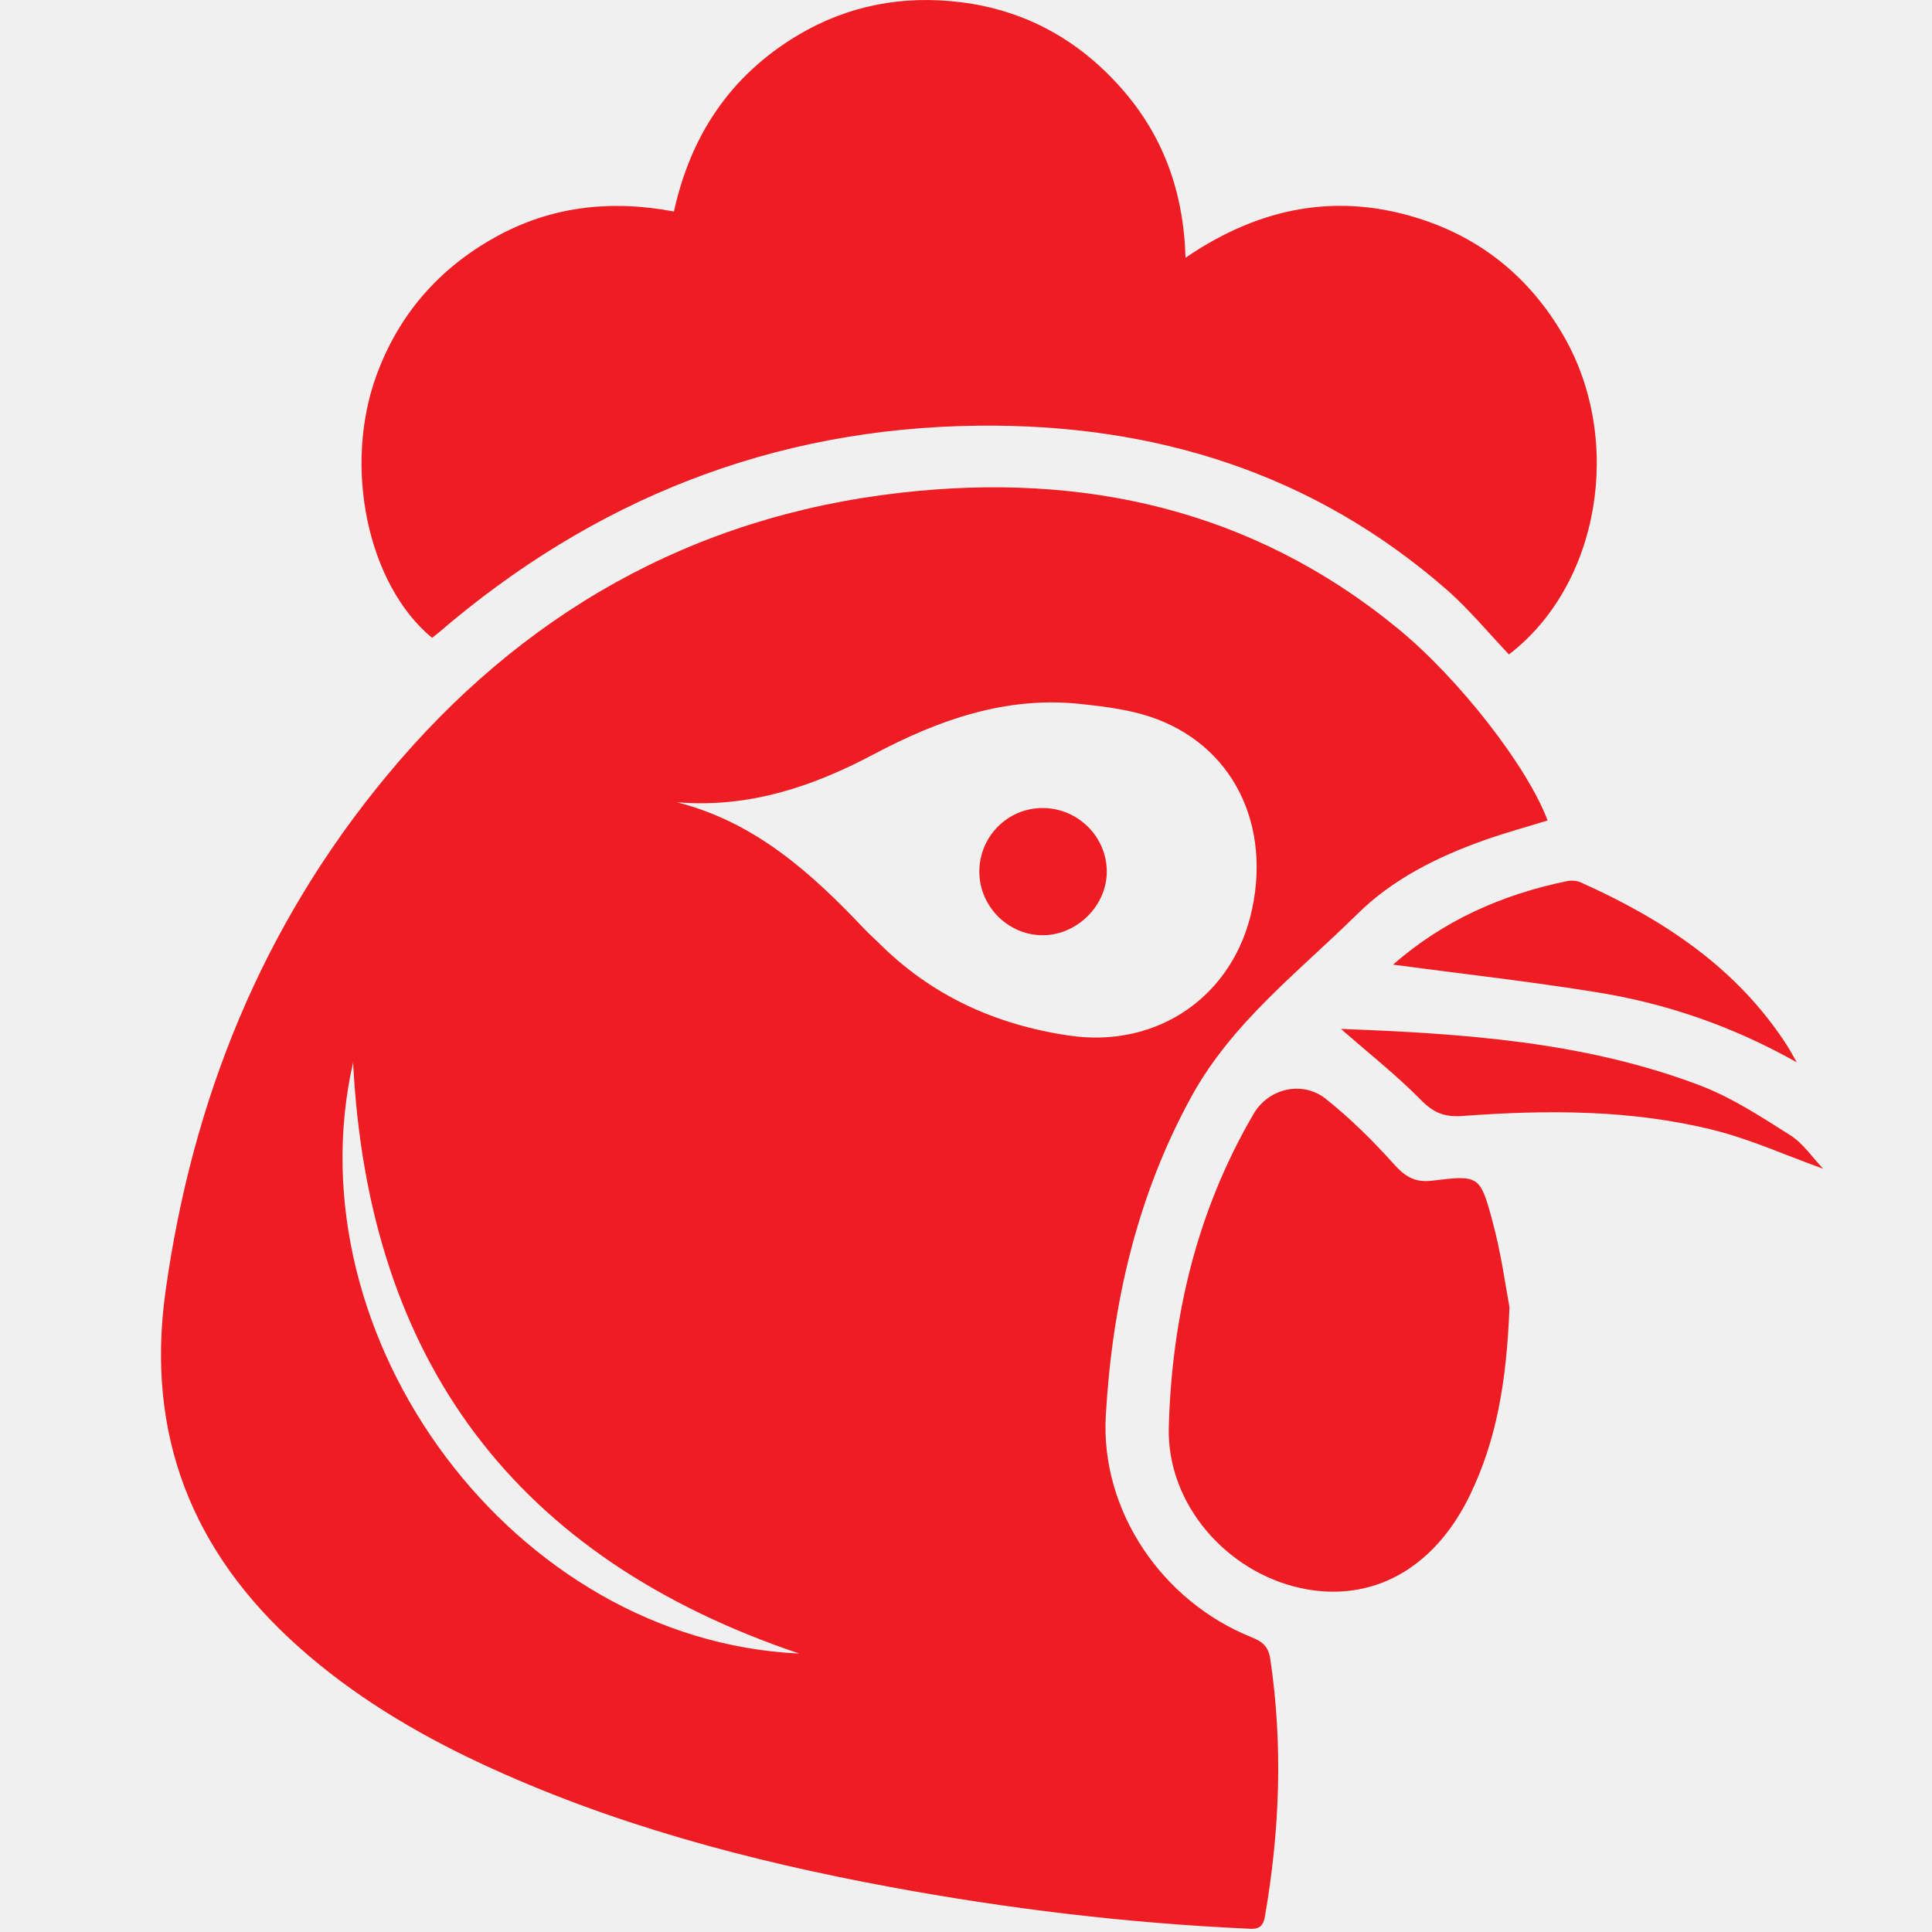
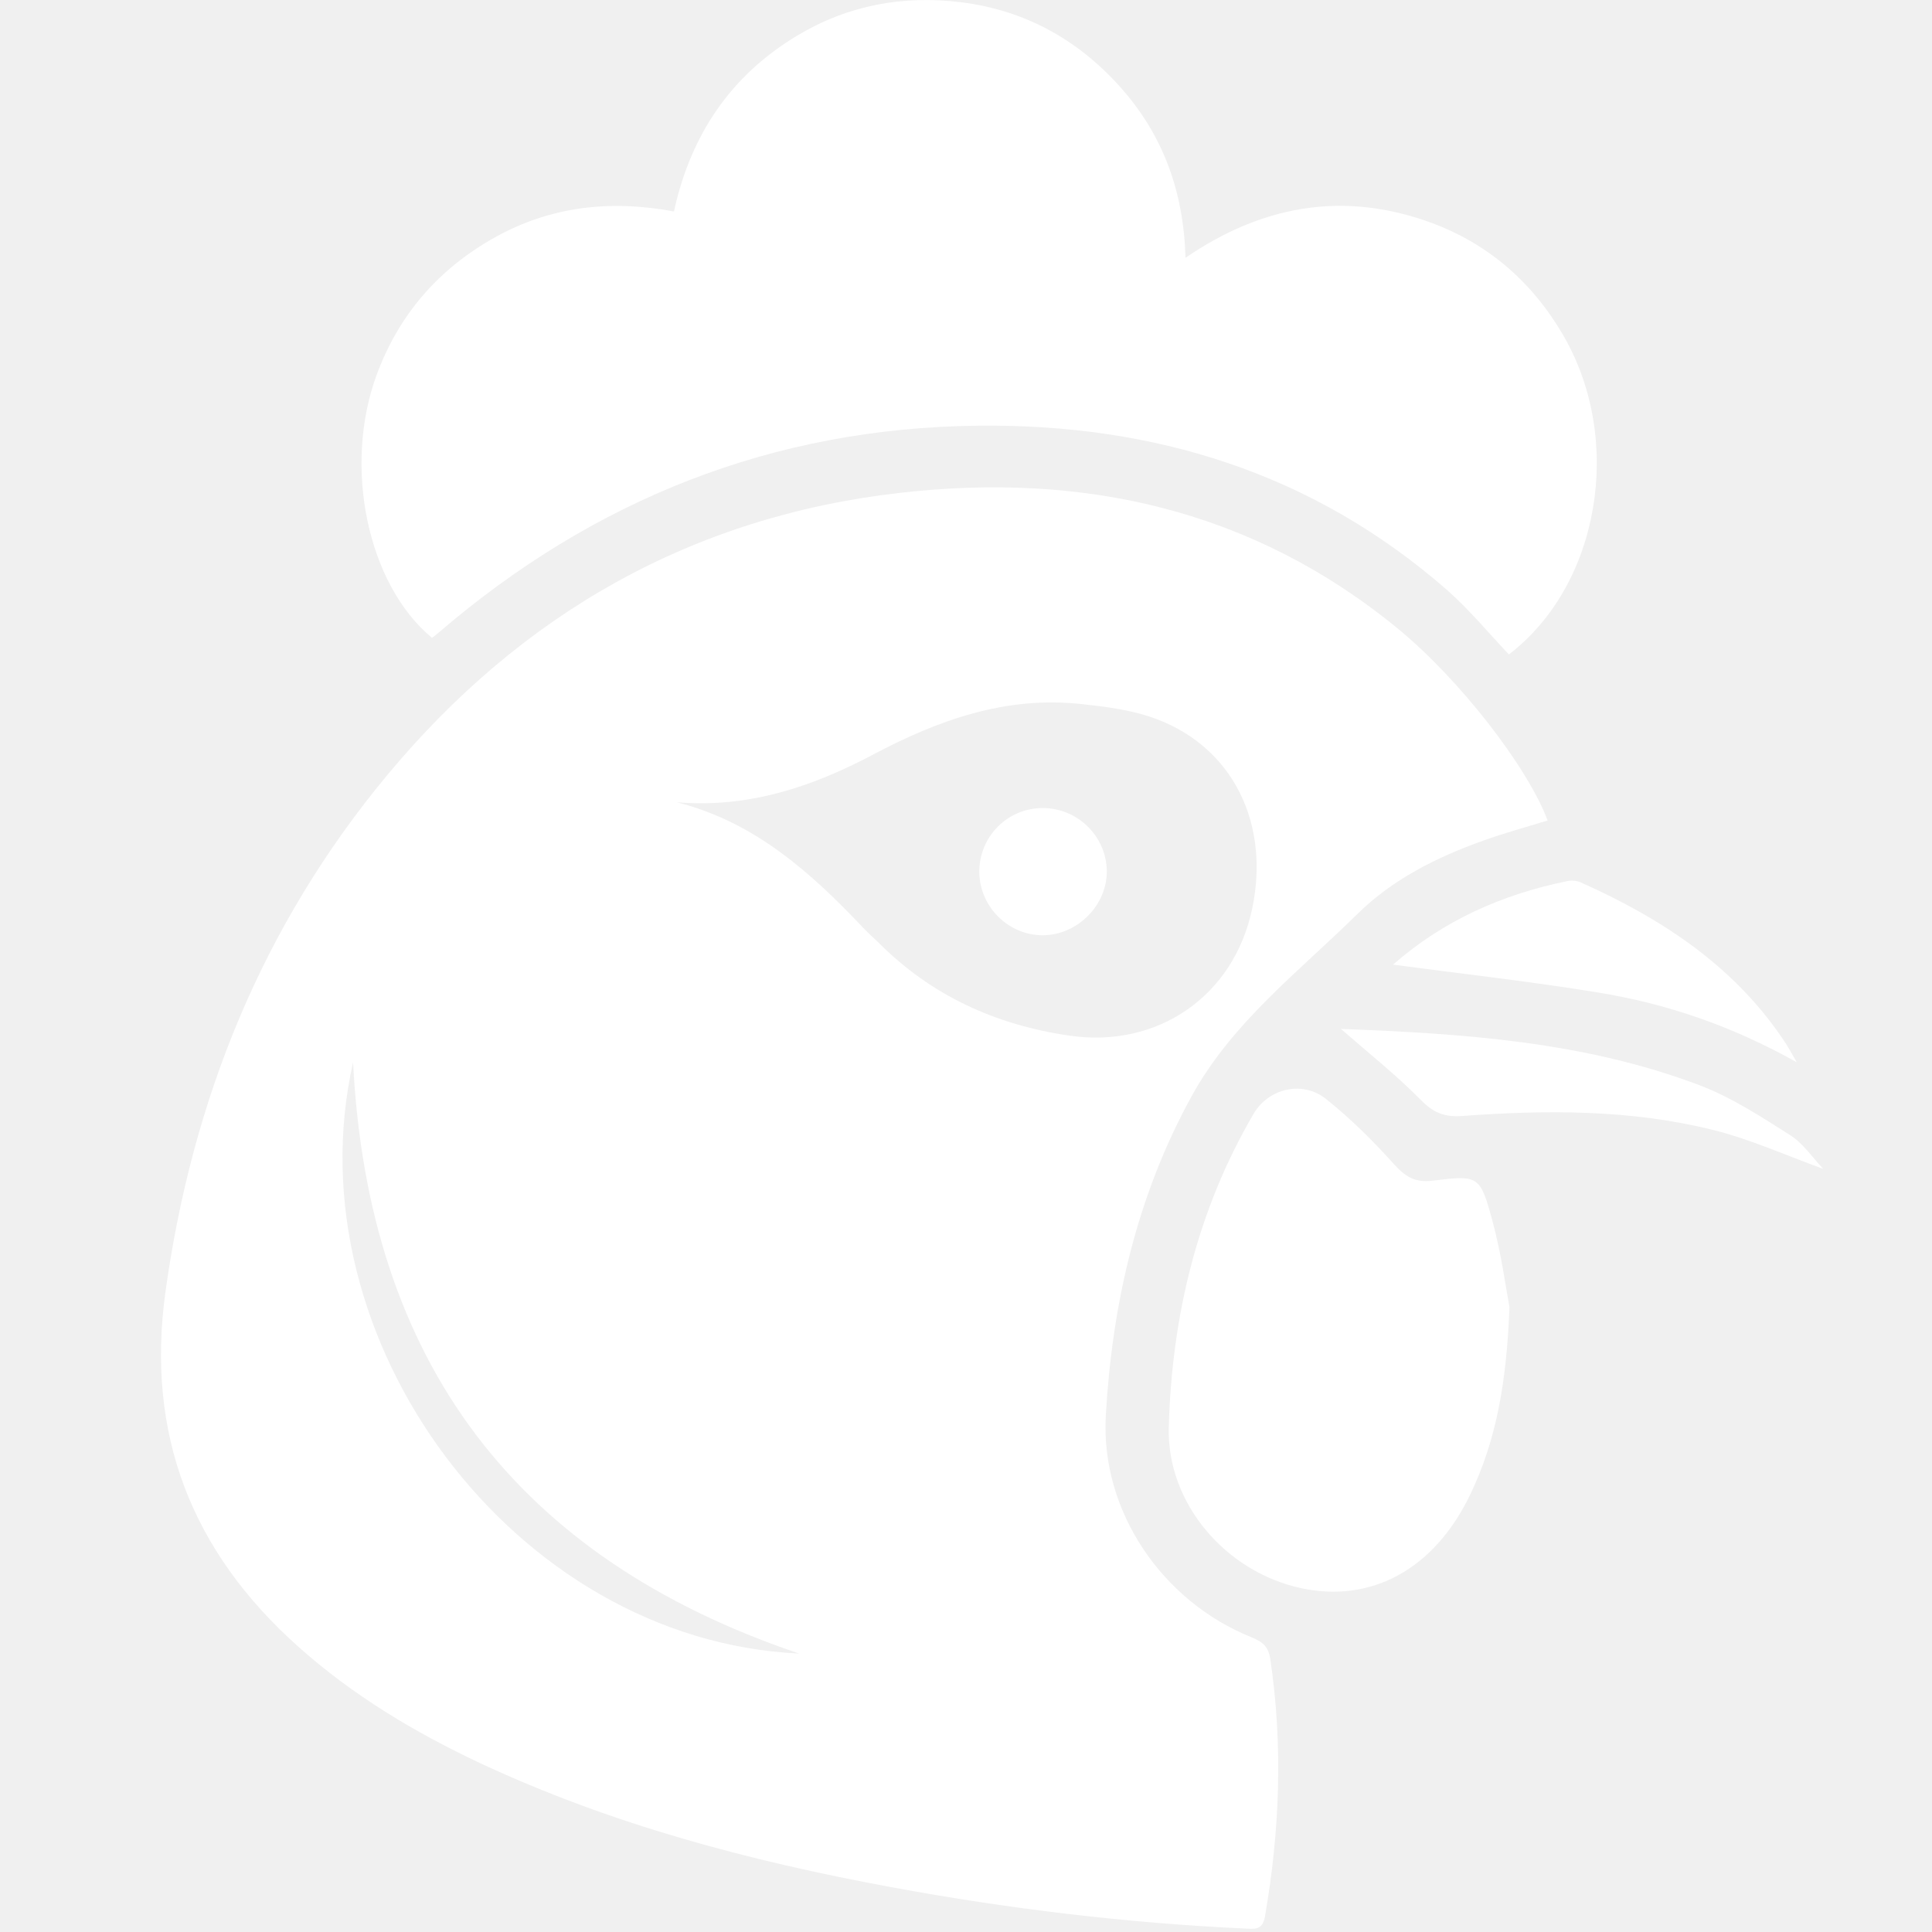
- <svg xmlns="http://www.w3.org/2000/svg" width="30" height="30" viewBox="0 0 30 30" fill="none">
-   <path d="M24.031 12.74C23.697 12.844 23.359 12.935 23.03 13.053C22.311 13.31 21.623 13.654 21.08 14.19C20.169 15.089 19.131 15.876 18.499 17.03C17.654 18.572 17.271 20.244 17.171 21.977C17.085 23.463 18.048 24.867 19.434 25.423C19.608 25.493 19.697 25.57 19.725 25.761C19.924 27.099 19.872 28.43 19.642 29.758C19.604 29.979 19.477 29.953 19.33 29.946C17.483 29.86 15.65 29.639 13.833 29.303C11.636 28.896 9.485 28.327 7.452 27.376C6.434 26.898 5.476 26.323 4.633 25.57C2.977 24.093 2.261 22.273 2.57 20.053C2.987 17.067 4.074 14.373 6.008 12.042C8.087 9.536 10.737 8.022 13.977 7.652C16.817 7.328 19.448 7.906 21.711 9.764C22.659 10.543 23.717 11.902 24.031 12.74ZM10.509 12.457C11.721 12.764 12.595 13.551 13.415 14.418C13.487 14.494 13.565 14.562 13.639 14.635C14.461 15.461 15.462 15.914 16.606 16.081C17.978 16.282 19.16 15.464 19.444 14.11C19.744 12.687 19.052 11.457 17.726 11.089C17.418 11.004 17.095 10.965 16.777 10.931C15.615 10.807 14.569 11.181 13.564 11.714C12.613 12.219 11.617 12.551 10.509 12.457ZM5.483 16.496C4.511 20.788 7.977 25.472 12.409 25.676C8.021 24.195 5.717 21.147 5.483 16.496Z" fill="#ED1D23" />
-   <path d="M18.409 4.002C19.573 3.207 20.796 2.977 22.104 3.416C23.057 3.736 23.784 4.353 24.284 5.223C25.213 6.841 24.843 9.08 23.431 10.162C23.117 9.833 22.82 9.471 22.474 9.165C20.39 7.341 17.92 6.58 15.19 6.61C12.004 6.644 9.217 7.755 6.805 9.829C6.773 9.856 6.741 9.879 6.708 9.904C5.708 9.077 5.322 7.243 5.851 5.814C6.196 4.881 6.812 4.175 7.678 3.69C8.545 3.204 9.475 3.098 10.465 3.284C10.726 2.094 11.346 1.173 12.38 0.552C13.165 0.082 14.023 -0.078 14.925 0.035C15.91 0.159 16.733 0.609 17.395 1.351C18.056 2.091 18.379 2.966 18.409 4.002Z" fill="#ED1D23" />
-   <path d="M23.439 20.297C23.395 21.465 23.234 22.37 22.826 23.214C22.27 24.368 21.291 24.9 20.193 24.659C19.041 24.406 18.116 23.351 18.149 22.161C18.196 20.444 18.587 18.798 19.466 17.296C19.698 16.898 20.226 16.773 20.592 17.067C20.97 17.369 21.318 17.713 21.642 18.074C21.817 18.269 21.97 18.368 22.242 18.333C22.959 18.245 22.983 18.252 23.171 18.947C23.312 19.463 23.382 19.998 23.439 20.297Z" fill="#ED1D23" />
-   <path d="M21.631 14.979C22.409 14.296 23.324 13.889 24.333 13.682C24.4 13.668 24.483 13.674 24.544 13.701C25.821 14.273 26.962 15.02 27.742 16.223C27.781 16.282 27.815 16.347 27.9 16.495C26.881 15.924 25.871 15.584 24.814 15.411C23.764 15.24 22.706 15.123 21.631 14.979Z" fill="#ED1D23" />
-   <path d="M20.822 15.977C22.726 16.049 24.607 16.175 26.396 16.854C26.892 17.043 27.35 17.343 27.801 17.629C28.002 17.756 28.144 17.975 28.311 18.149C27.732 17.941 27.18 17.69 26.603 17.546C25.323 17.228 24.015 17.232 22.709 17.329C22.435 17.349 22.261 17.282 22.066 17.082C21.685 16.696 21.256 16.357 20.822 15.977Z" fill="#ED1D23" />
-   <path d="M15.207 13.543C15.203 12.996 15.639 12.551 16.182 12.547C16.727 12.543 17.178 12.981 17.186 13.52C17.195 14.049 16.737 14.515 16.204 14.522C15.665 14.53 15.211 14.083 15.207 13.543Z" fill="#ED1D23" />
+ <svg xmlns="http://www.w3.org/2000/svg" width="24" height="24" viewBox="0 0 24 24" fill="none">
+   <path d="M19.225 10.192C18.958 10.275 18.687 10.348 18.424 10.443C17.849 10.648 17.299 10.923 16.864 11.352C16.135 12.071 15.304 12.701 14.799 13.624C14.123 14.857 13.816 16.196 13.737 17.582C13.668 18.771 14.438 19.894 15.547 20.339C15.687 20.395 15.757 20.456 15.78 20.609C15.939 21.679 15.898 22.744 15.714 23.806C15.683 23.983 15.582 23.962 15.464 23.957C13.986 23.888 12.52 23.711 11.067 23.442C9.308 23.117 7.588 22.662 5.962 21.901C5.147 21.518 4.38 21.058 3.706 20.456C2.381 19.274 1.809 17.818 2.056 16.043C2.389 13.653 3.259 11.498 4.806 9.634C6.47 7.629 8.59 6.417 11.182 6.122C13.454 5.863 15.559 6.325 17.368 7.812C18.127 8.435 18.974 9.522 19.225 10.192ZM8.407 9.966C9.377 10.211 10.076 10.841 10.732 11.535C10.79 11.595 10.852 11.65 10.912 11.708C11.569 12.369 12.37 12.732 13.285 12.865C14.383 13.026 15.328 12.371 15.555 11.288C15.795 10.149 15.242 9.166 14.181 8.872C13.934 8.803 13.676 8.772 13.422 8.745C12.492 8.646 11.655 8.945 10.851 9.371C10.09 9.775 9.294 10.041 8.407 9.966ZM4.386 13.197C3.609 16.63 6.382 20.377 9.927 20.541C6.417 19.356 4.573 16.918 4.386 13.197Z" fill="white" />
+   <path d="M14.727 3.202C15.658 2.565 16.637 2.382 17.683 2.733C18.445 2.989 19.027 3.483 19.427 4.179C20.171 5.473 19.874 7.264 18.744 8.13C18.494 7.866 18.256 7.577 17.979 7.332C16.312 5.873 14.336 5.264 12.152 5.288C9.603 5.315 7.373 6.204 5.444 7.863C5.419 7.885 5.393 7.903 5.366 7.923C4.566 7.262 4.257 5.794 4.681 4.651C4.957 3.905 5.45 3.34 6.142 2.952C6.836 2.563 7.58 2.479 8.372 2.627C8.58 1.675 9.077 0.938 9.904 0.442C10.532 0.065 11.219 -0.062 11.94 0.028C12.728 0.127 13.386 0.488 13.916 1.081C14.445 1.673 14.703 2.372 14.727 3.202Z" fill="white" />
+   <path d="M18.751 16.238C18.716 17.172 18.587 17.896 18.261 18.571C17.816 19.494 17.033 19.92 16.154 19.727C15.232 19.525 14.493 18.681 14.519 17.729C14.557 16.355 14.87 15.039 15.572 13.837C15.758 13.519 16.181 13.418 16.474 13.653C16.776 13.895 17.055 14.17 17.314 14.459C17.454 14.615 17.576 14.694 17.794 14.667C18.367 14.596 18.386 14.602 18.537 15.157C18.65 15.57 18.706 15.998 18.751 16.238Z" fill="white" />
+   <path d="M17.305 11.983C17.927 11.437 18.659 11.111 19.467 10.946C19.52 10.934 19.587 10.939 19.636 10.961C20.657 11.418 21.57 12.016 22.194 12.978C22.224 13.026 22.252 13.077 22.32 13.196C21.505 12.739 20.697 12.467 19.851 12.329C19.012 12.192 18.165 12.098 17.305 11.983Z" fill="white" />
+   <path d="M16.658 12.782C18.181 12.839 19.686 12.94 21.117 13.483C21.514 13.634 21.88 13.875 22.241 14.103C22.401 14.205 22.515 14.38 22.649 14.52C22.186 14.353 21.744 14.152 21.282 14.037C20.259 13.782 19.212 13.786 18.167 13.863C17.948 13.879 17.809 13.826 17.652 13.666C17.348 13.357 17.005 13.085 16.658 12.782Z" fill="white" />
+   <path d="M12.165 10.834C12.162 10.397 12.511 10.041 12.946 10.038C13.382 10.034 13.742 10.384 13.749 10.816C13.756 11.239 13.39 11.612 12.963 11.618C12.532 11.624 12.169 11.267 12.165 10.834Z" fill="white" />
</svg>
